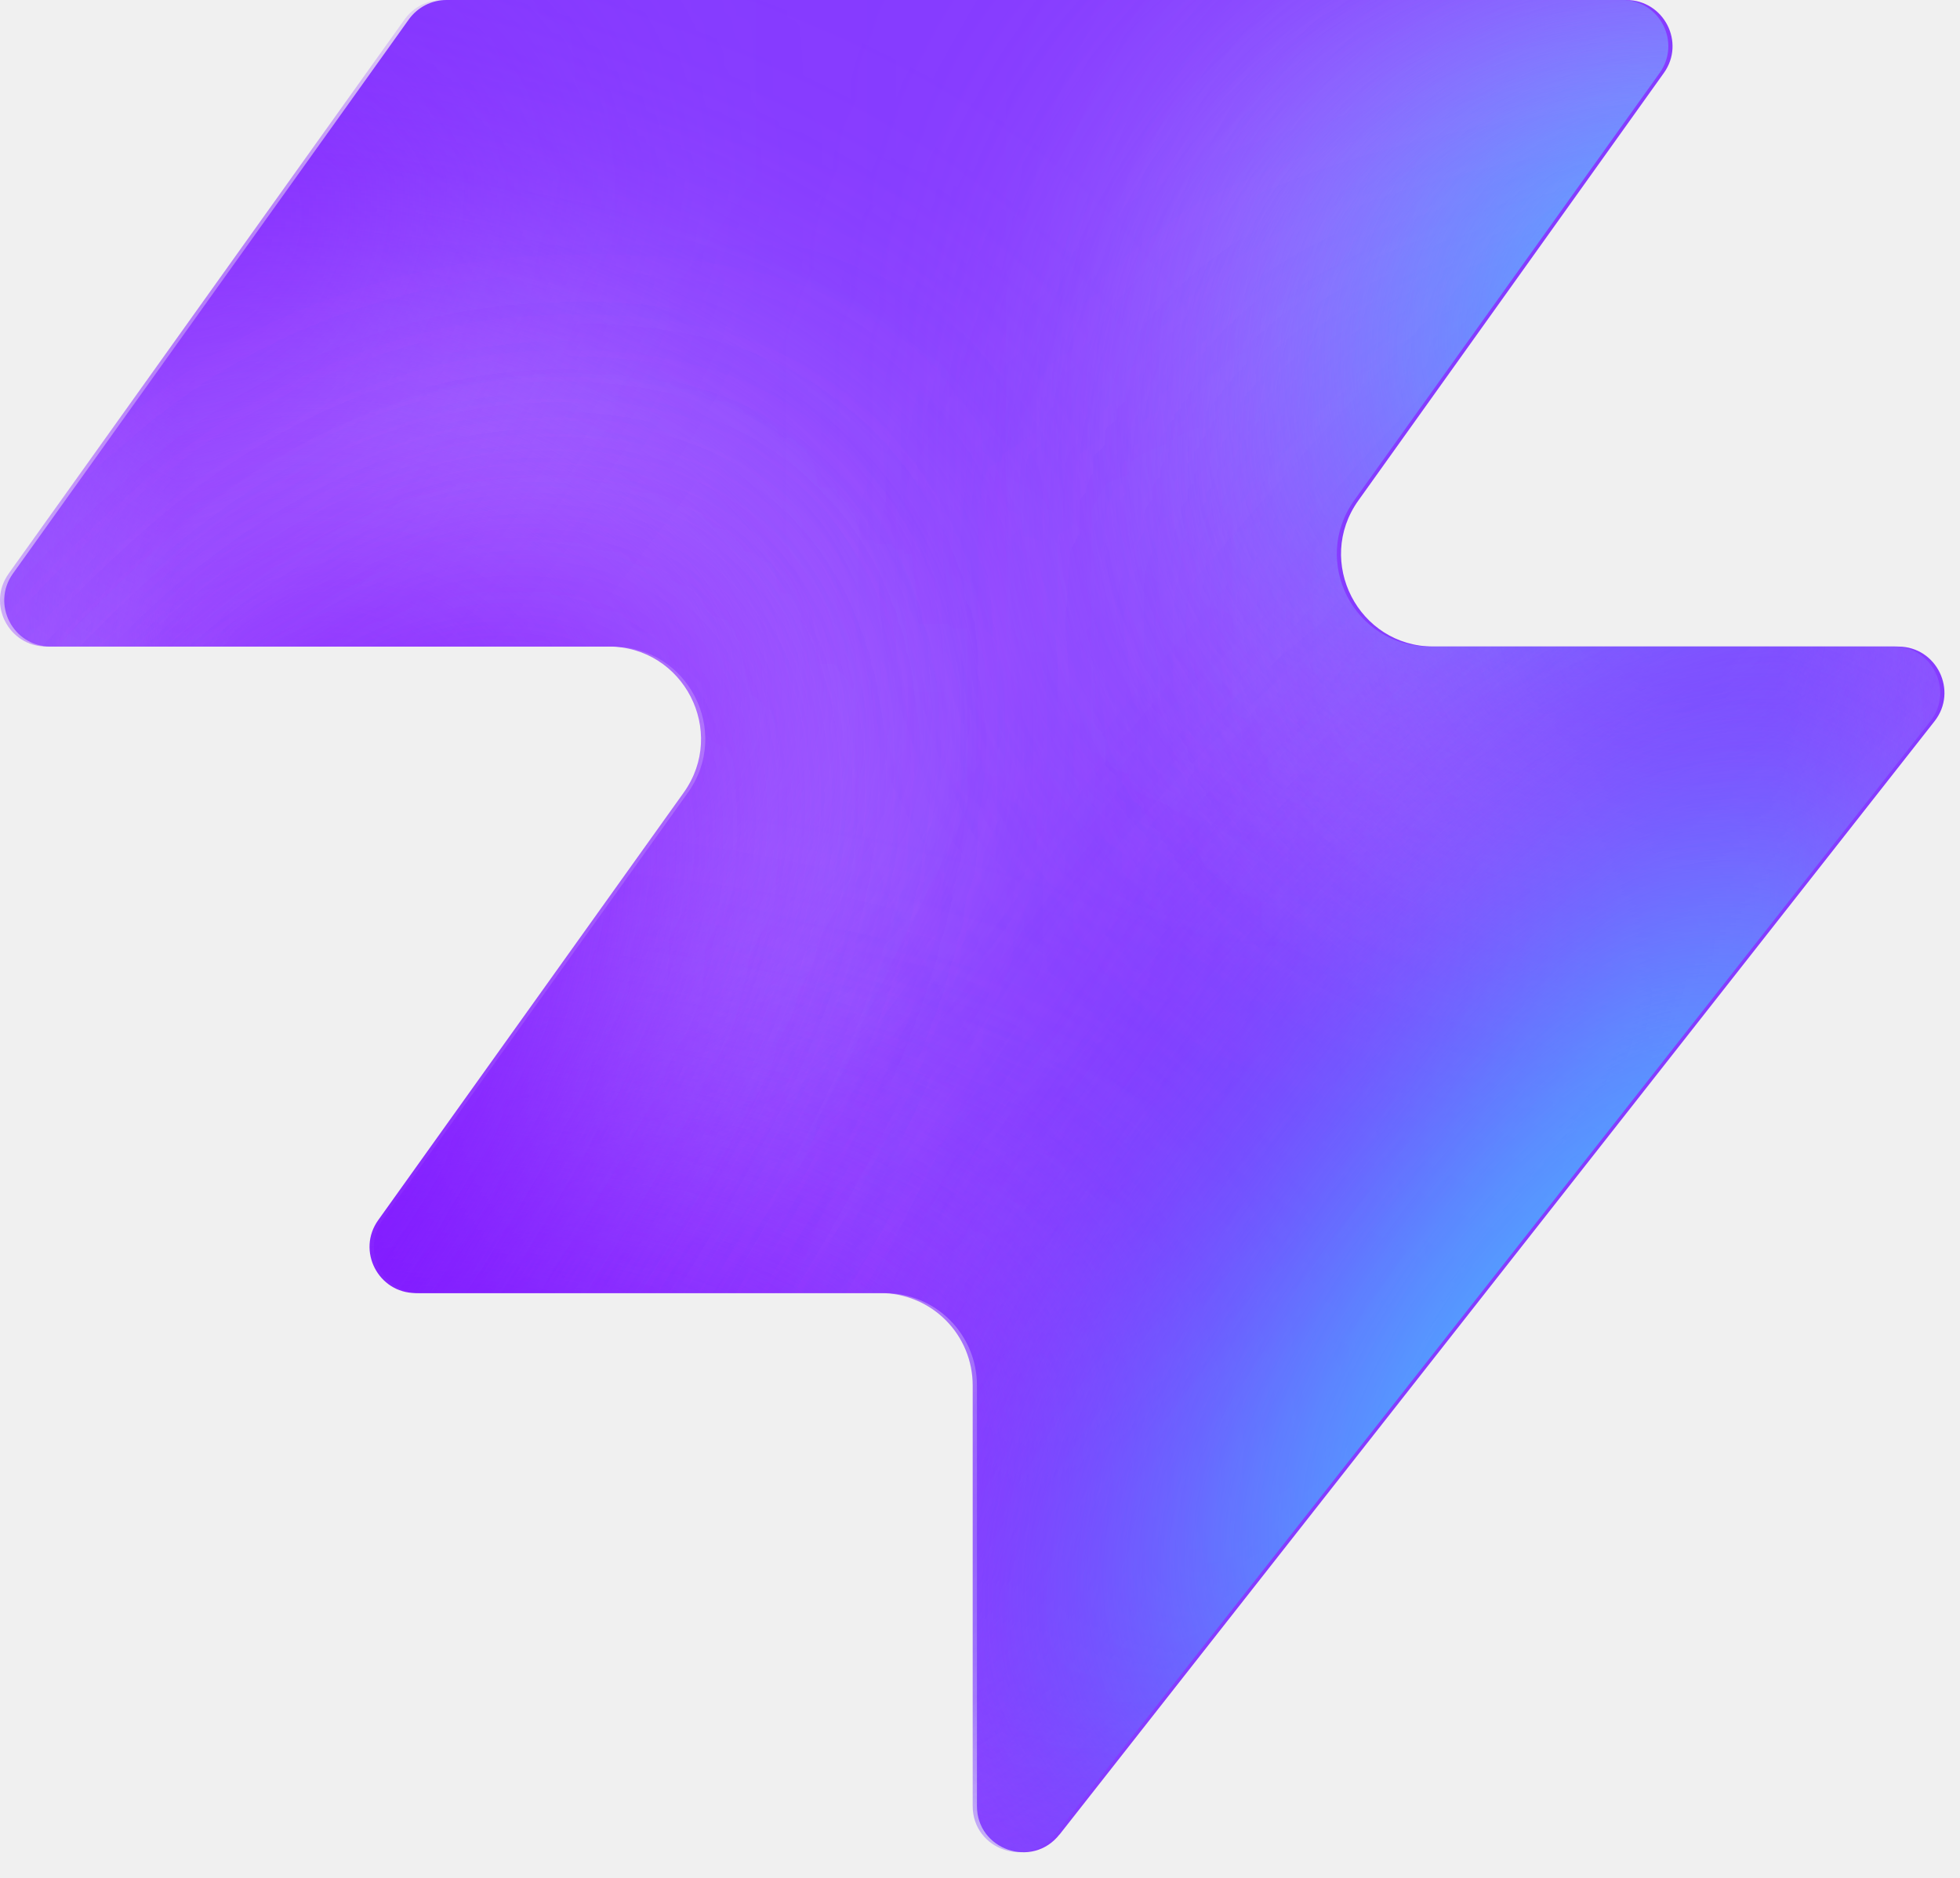
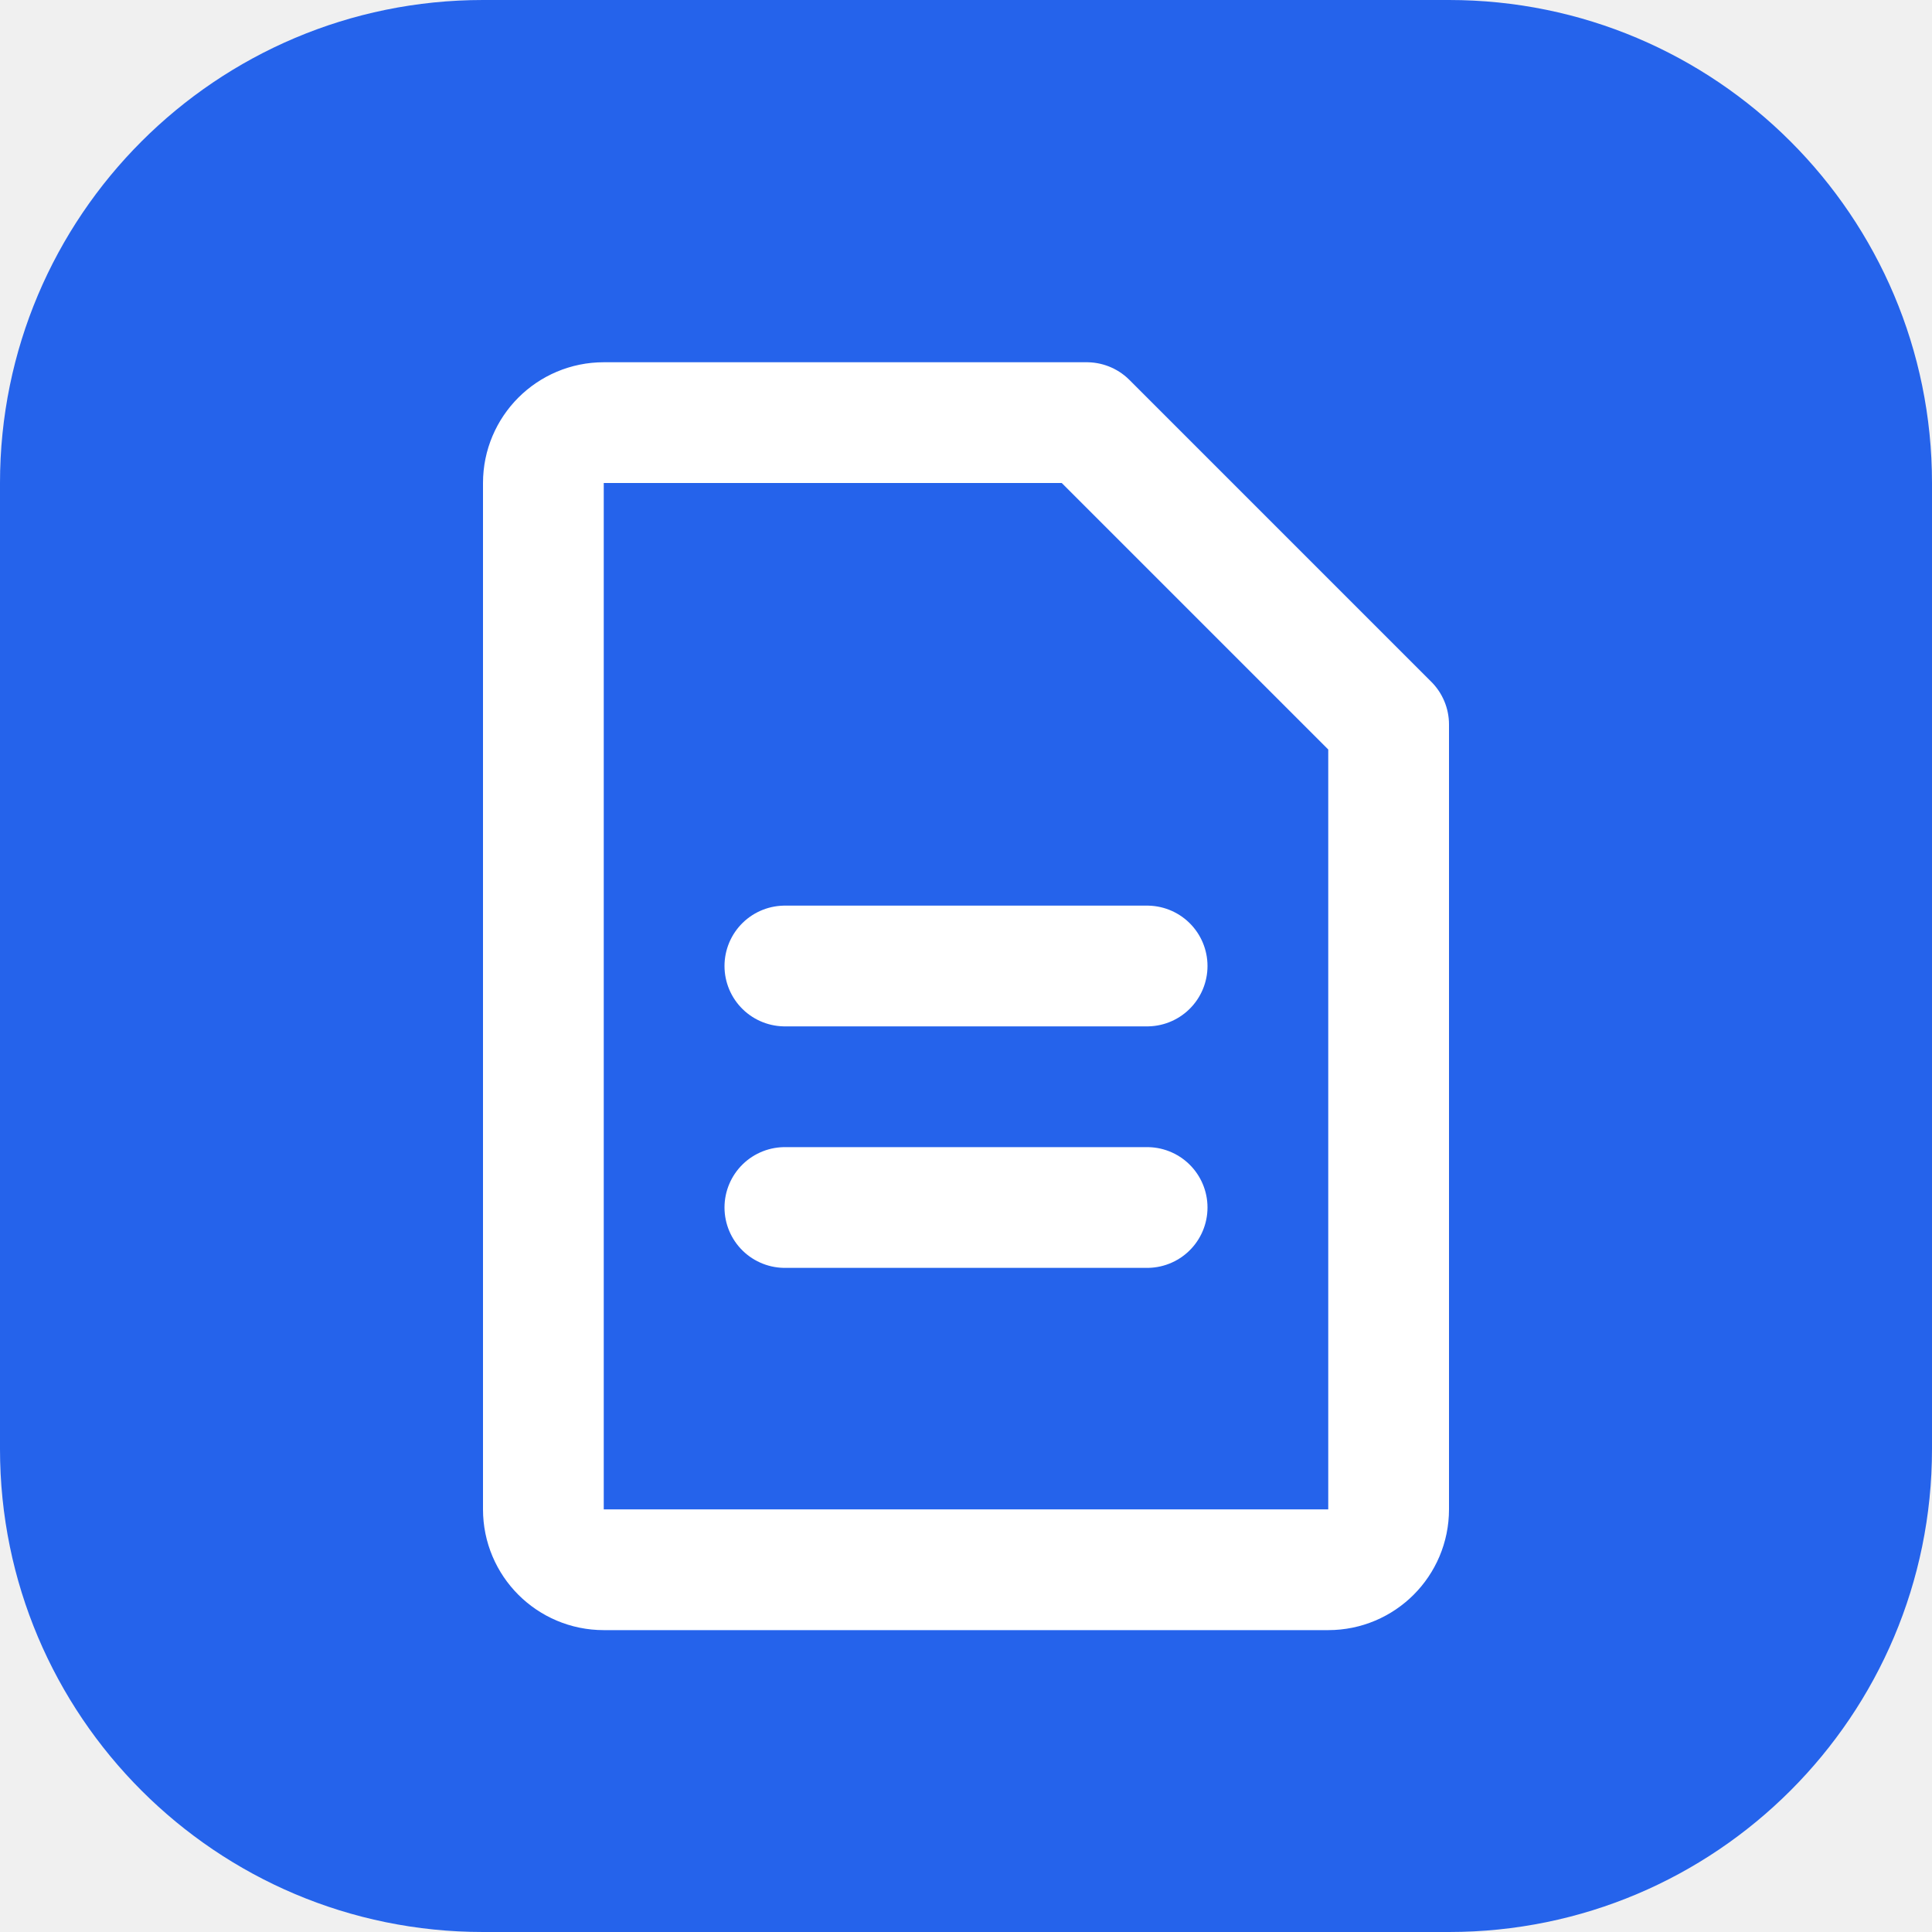
- <svg xmlns="http://www.w3.org/2000/svg" width="48" height="46" fill="none" viewBox="0 0 48 46">
-   <path fill="#863bff" d="M25.946 44.938c-.664.845-2.021.375-2.021-.698V33.937a2.26 2.26 0 0 0-2.262-2.262H10.287c-.92 0-1.456-1.04-.92-1.788l7.48-10.471c1.07-1.497 0-3.578-1.842-3.578H1.237c-.92 0-1.456-1.04-.92-1.788L10.013.474c.214-.297.556-.474.92-.474h28.894c.92 0 1.456 1.04.92 1.788l-7.48 10.471c-1.07 1.498 0 3.579 1.842 3.579h11.377c.943 0 1.473 1.088.89 1.83L25.947 44.94z" style="fill:#863bff;fill:color(display-p3 .525 .23 1);fill-opacity:1" />
-   <mask id="a" width="48" height="46" x="0" y="0" maskUnits="userSpaceOnUse" style="mask-type:alpha">
-     <path fill="#000" d="M25.842 44.938c-.664.844-2.021.375-2.021-.698V33.937a2.26 2.26 0 0 0-2.262-2.262H10.183c-.92 0-1.456-1.04-.92-1.788l7.48-10.471c1.07-1.498 0-3.579-1.842-3.579H1.133c-.92 0-1.456-1.04-.92-1.787L9.91.473c.214-.297.556-.474.92-.474h28.894c.92 0 1.456 1.04.92 1.788l-7.48 10.471c-1.07 1.498 0 3.578 1.842 3.578h11.377c.943 0 1.473 1.088.89 1.832L25.843 44.94z" style="fill:#000;fill-opacity:1" />
-   </mask>
-   <g mask="url(#a)">
-     <g filter="url(#b)">
-       <ellipse cx="5.508" cy="14.704" fill="#ede6ff" rx="5.508" ry="14.704" style="fill:#ede6ff;fill:color(display-p3 .927 .903 1);fill-opacity:1" transform="matrix(.00324 1 1 -.00324 -4.47 31.516)" />
-     </g>
-     <g filter="url(#c)">
-       <ellipse cx="10.399" cy="29.851" fill="#ede6ff" rx="10.399" ry="29.851" style="fill:#ede6ff;fill:color(display-p3 .927 .903 1);fill-opacity:1" transform="matrix(.00324 1 1 -.00324 -39.328 7.883)" />
-     </g>
-     <g filter="url(#d)">
-       <ellipse cx="5.508" cy="30.487" fill="#7e14ff" rx="5.508" ry="30.487" style="fill:#7e14ff;fill:color(display-p3 .492 .077 1);fill-opacity:1" transform="rotate(89.814 -25.913 -14.639)scale(1 -1)" />
-     </g>
-     <g filter="url(#e)">
-       <ellipse cx="5.508" cy="30.599" fill="#7e14ff" rx="5.508" ry="30.599" style="fill:#7e14ff;fill:color(display-p3 .492 .077 1);fill-opacity:1" transform="rotate(89.814 -32.644 -3.334)scale(1 -1)" />
-     </g>
-     <g filter="url(#f)">
-       <ellipse cx="5.508" cy="30.599" fill="#7e14ff" rx="5.508" ry="30.599" style="fill:#7e14ff;fill:color(display-p3 .492 .077 1);fill-opacity:1" transform="matrix(.00324 1 1 -.00324 -34.34 30.47)" />
-     </g>
-     <g filter="url(#g)">
-       <ellipse cx="14.072" cy="22.078" fill="#ede6ff" rx="14.072" ry="22.078" style="fill:#ede6ff;fill:color(display-p3 .927 .903 1);fill-opacity:1" transform="rotate(93.35 24.506 48.493)scale(-1 1)" />
-     </g>
-     <g filter="url(#h)">
-       <ellipse cx="3.47" cy="21.501" fill="#7e14ff" rx="3.47" ry="21.501" style="fill:#7e14ff;fill:color(display-p3 .492 .077 1);fill-opacity:1" transform="rotate(89.009 28.708 47.59)scale(-1 1)" />
-     </g>
-     <g filter="url(#i)">
-       <ellipse cx="3.47" cy="21.501" fill="#7e14ff" rx="3.47" ry="21.501" style="fill:#7e14ff;fill:color(display-p3 .492 .077 1);fill-opacity:1" transform="rotate(89.009 28.708 47.59)scale(-1 1)" />
-     </g>
-     <g filter="url(#j)">
-       <ellipse cx=".387" cy="8.972" fill="#7e14ff" rx="4.407" ry="29.108" style="fill:#7e14ff;fill:color(display-p3 .492 .077 1);fill-opacity:1" transform="rotate(39.51 .387 8.972)" />
-     </g>
-     <g filter="url(#k)">
-       <ellipse cx="47.523" cy="-6.092" fill="#7e14ff" rx="4.407" ry="29.108" style="fill:#7e14ff;fill:color(display-p3 .492 .077 1);fill-opacity:1" transform="rotate(37.892 47.523 -6.092)" />
-     </g>
-     <g filter="url(#l)">
-       <ellipse cx="41.412" cy="6.333" fill="#47bfff" rx="5.971" ry="9.665" style="fill:#47bfff;fill:color(display-p3 .28 .748 1);fill-opacity:1" transform="rotate(37.892 41.412 6.333)" />
-     </g>
-     <g filter="url(#m)">
-       <ellipse cx="-1.879" cy="38.332" fill="#7e14ff" rx="4.407" ry="29.108" style="fill:#7e14ff;fill:color(display-p3 .492 .077 1);fill-opacity:1" transform="rotate(37.892 -1.88 38.332)" />
-     </g>
-     <g filter="url(#n)">
-       <ellipse cx="-1.879" cy="38.332" fill="#7e14ff" rx="4.407" ry="29.108" style="fill:#7e14ff;fill:color(display-p3 .492 .077 1);fill-opacity:1" transform="rotate(37.892 -1.88 38.332)" />
-     </g>
-     <g filter="url(#o)">
-       <ellipse cx="35.651" cy="29.907" fill="#7e14ff" rx="4.407" ry="29.108" style="fill:#7e14ff;fill:color(display-p3 .492 .077 1);fill-opacity:1" transform="rotate(37.892 35.651 29.907)" />
-     </g>
-     <g filter="url(#p)">
-       <ellipse cx="38.418" cy="32.4" fill="#47bfff" rx="5.971" ry="15.297" style="fill:#47bfff;fill:color(display-p3 .28 .748 1);fill-opacity:1" transform="rotate(37.892 38.418 32.4)" />
-     </g>
-   </g>
-   <defs>
-     <filter id="b" width="60.045" height="41.654" x="-19.77" y="16.149" color-interpolation-filters="sRGB" filterUnits="userSpaceOnUse">
-       <feFlood flood-opacity="0" result="BackgroundImageFix" />
-       <feBlend in="SourceGraphic" in2="BackgroundImageFix" result="shape" />
-       <feGaussianBlur result="effect1_foregroundBlur_2002_17158" stdDeviation="7.659" />
-     </filter>
-     <filter id="c" width="90.34" height="51.437" x="-54.613" y="-7.533" color-interpolation-filters="sRGB" filterUnits="userSpaceOnUse">
-       <feFlood flood-opacity="0" result="BackgroundImageFix" />
-       <feBlend in="SourceGraphic" in2="BackgroundImageFix" result="shape" />
-       <feGaussianBlur result="effect1_foregroundBlur_2002_17158" stdDeviation="7.659" />
-     </filter>
-     <filter id="d" width="79.355" height="29.4" x="-49.64" y="2.03" color-interpolation-filters="sRGB" filterUnits="userSpaceOnUse">
-       <feFlood flood-opacity="0" result="BackgroundImageFix" />
-       <feBlend in="SourceGraphic" in2="BackgroundImageFix" result="shape" />
-       <feGaussianBlur result="effect1_foregroundBlur_2002_17158" stdDeviation="4.596" />
-     </filter>
-     <filter id="e" width="79.579" height="29.4" x="-45.045" y="20.029" color-interpolation-filters="sRGB" filterUnits="userSpaceOnUse">
-       <feFlood flood-opacity="0" result="BackgroundImageFix" />
-       <feBlend in="SourceGraphic" in2="BackgroundImageFix" result="shape" />
-       <feGaussianBlur result="effect1_foregroundBlur_2002_17158" stdDeviation="4.596" />
-     </filter>
-     <filter id="f" width="79.579" height="29.4" x="-43.513" y="21.178" color-interpolation-filters="sRGB" filterUnits="userSpaceOnUse">
-       <feFlood flood-opacity="0" result="BackgroundImageFix" />
-       <feBlend in="SourceGraphic" in2="BackgroundImageFix" result="shape" />
-       <feGaussianBlur result="effect1_foregroundBlur_2002_17158" stdDeviation="4.596" />
-     </filter>
-     <filter id="g" width="74.749" height="58.852" x="15.756" y="-17.901" color-interpolation-filters="sRGB" filterUnits="userSpaceOnUse">
-       <feFlood flood-opacity="0" result="BackgroundImageFix" />
-       <feBlend in="SourceGraphic" in2="BackgroundImageFix" result="shape" />
-       <feGaussianBlur result="effect1_foregroundBlur_2002_17158" stdDeviation="7.659" />
-     </filter>
-     <filter id="h" width="61.377" height="25.362" x="23.548" y="2.284" color-interpolation-filters="sRGB" filterUnits="userSpaceOnUse">
-       <feFlood flood-opacity="0" result="BackgroundImageFix" />
-       <feBlend in="SourceGraphic" in2="BackgroundImageFix" result="shape" />
-       <feGaussianBlur result="effect1_foregroundBlur_2002_17158" stdDeviation="4.596" />
-     </filter>
-     <filter id="i" width="61.377" height="25.362" x="23.548" y="2.284" color-interpolation-filters="sRGB" filterUnits="userSpaceOnUse">
-       <feFlood flood-opacity="0" result="BackgroundImageFix" />
-       <feBlend in="SourceGraphic" in2="BackgroundImageFix" result="shape" />
-       <feGaussianBlur result="effect1_foregroundBlur_2002_17158" stdDeviation="4.596" />
-     </filter>
-     <filter id="j" width="56.045" height="63.649" x="-27.636" y="-22.853" color-interpolation-filters="sRGB" filterUnits="userSpaceOnUse">
-       <feFlood flood-opacity="0" result="BackgroundImageFix" />
-       <feBlend in="SourceGraphic" in2="BackgroundImageFix" result="shape" />
-       <feGaussianBlur result="effect1_foregroundBlur_2002_17158" stdDeviation="4.596" />
-     </filter>
-     <filter id="k" width="54.814" height="64.646" x="20.116" y="-38.415" color-interpolation-filters="sRGB" filterUnits="userSpaceOnUse">
-       <feFlood flood-opacity="0" result="BackgroundImageFix" />
-       <feBlend in="SourceGraphic" in2="BackgroundImageFix" result="shape" />
-       <feGaussianBlur result="effect1_foregroundBlur_2002_17158" stdDeviation="4.596" />
-     </filter>
-     <filter id="l" width="33.541" height="35.313" x="24.641" y="-11.323" color-interpolation-filters="sRGB" filterUnits="userSpaceOnUse">
-       <feFlood flood-opacity="0" result="BackgroundImageFix" />
-       <feBlend in="SourceGraphic" in2="BackgroundImageFix" result="shape" />
-       <feGaussianBlur result="effect1_foregroundBlur_2002_17158" stdDeviation="4.596" />
-     </filter>
-     <filter id="m" width="54.814" height="64.646" x="-29.286" y="6.009" color-interpolation-filters="sRGB" filterUnits="userSpaceOnUse">
-       <feFlood flood-opacity="0" result="BackgroundImageFix" />
-       <feBlend in="SourceGraphic" in2="BackgroundImageFix" result="shape" />
-       <feGaussianBlur result="effect1_foregroundBlur_2002_17158" stdDeviation="4.596" />
-     </filter>
-     <filter id="n" width="54.814" height="64.646" x="-29.286" y="6.009" color-interpolation-filters="sRGB" filterUnits="userSpaceOnUse">
-       <feFlood flood-opacity="0" result="BackgroundImageFix" />
-       <feBlend in="SourceGraphic" in2="BackgroundImageFix" result="shape" />
-       <feGaussianBlur result="effect1_foregroundBlur_2002_17158" stdDeviation="4.596" />
-     </filter>
-     <filter id="o" width="54.814" height="64.646" x="8.244" y="-2.416" color-interpolation-filters="sRGB" filterUnits="userSpaceOnUse">
-       <feFlood flood-opacity="0" result="BackgroundImageFix" />
-       <feBlend in="SourceGraphic" in2="BackgroundImageFix" result="shape" />
-       <feGaussianBlur result="effect1_foregroundBlur_2002_17158" stdDeviation="4.596" />
-     </filter>
-     <filter id="p" width="39.409" height="43.623" x="18.713" y="10.588" color-interpolation-filters="sRGB" filterUnits="userSpaceOnUse">
-       <feFlood flood-opacity="0" result="BackgroundImageFix" />
-       <feBlend in="SourceGraphic" in2="BackgroundImageFix" result="shape" />
-       <feGaussianBlur result="effect1_foregroundBlur_2002_17158" stdDeviation="4.596" />
-     </filter>
-   </defs>
+ <svg xmlns="http://www.w3.org/2000/svg" viewBox="0 0 32 32">
+   <rect width="32" height="32" rx="8" fill="#2563eb" />
+   <path d="M10 7h8l5 5v13a1 1 0 0 1-1 1H10a1 1 0 0 1-1-1V8a1 1 0 0 1 1-1Z" fill="none" stroke="#fff" stroke-width="2" stroke-linejoin="round" />
+   <path d="M13 16h6M13 20h6" stroke="#fff" stroke-width="2" stroke-linecap="round" />
</svg>
